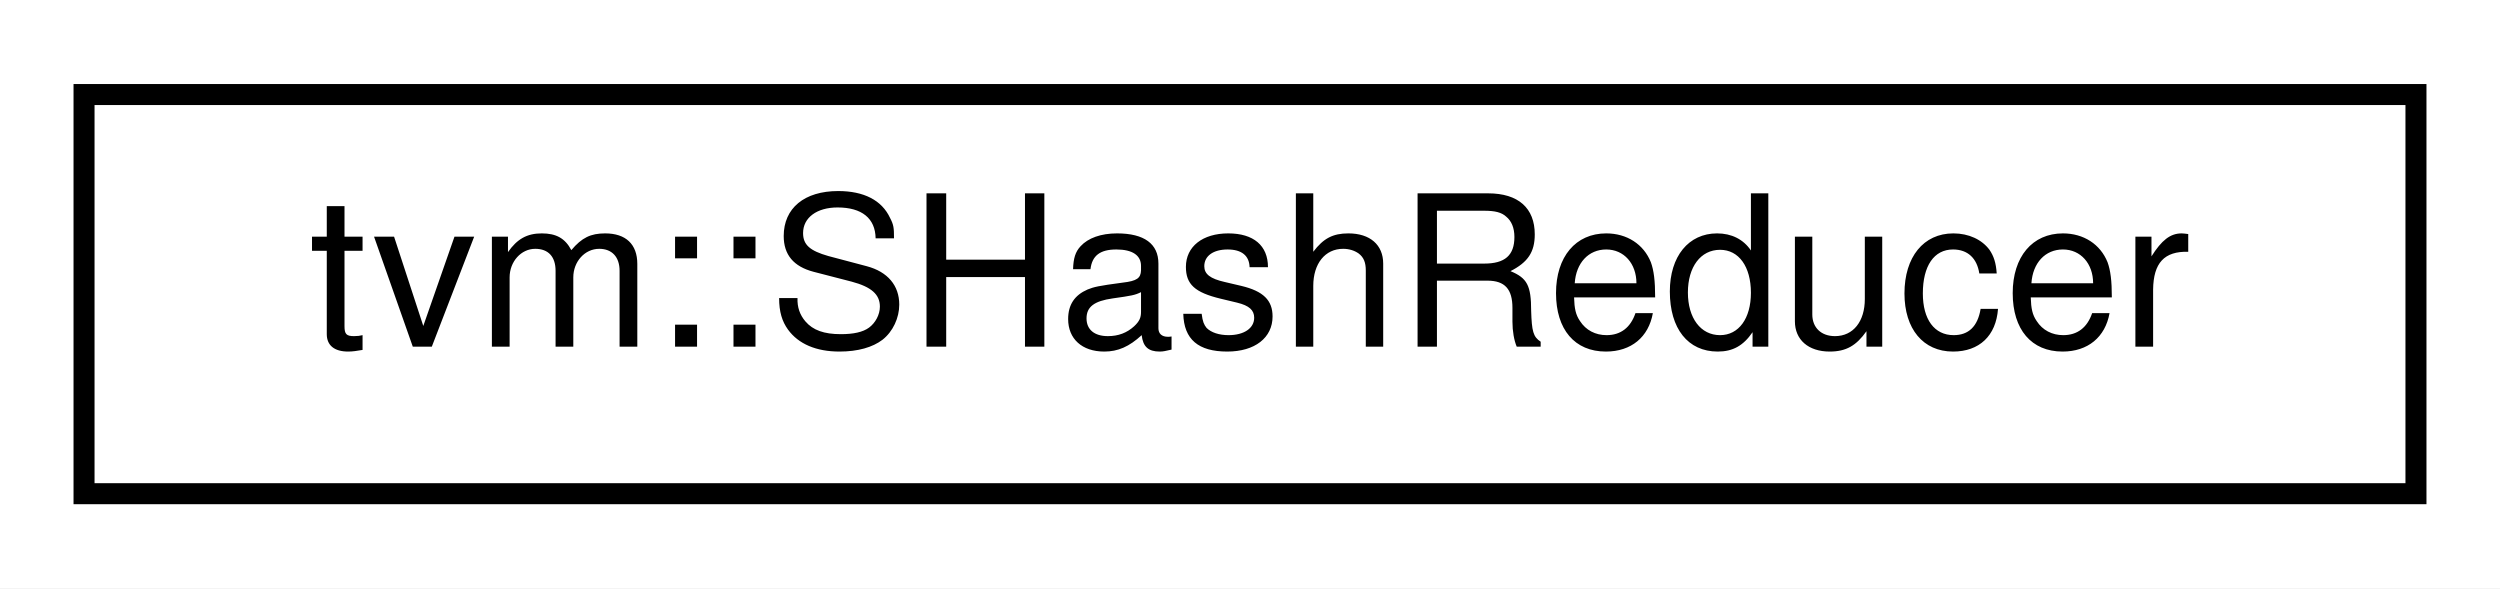
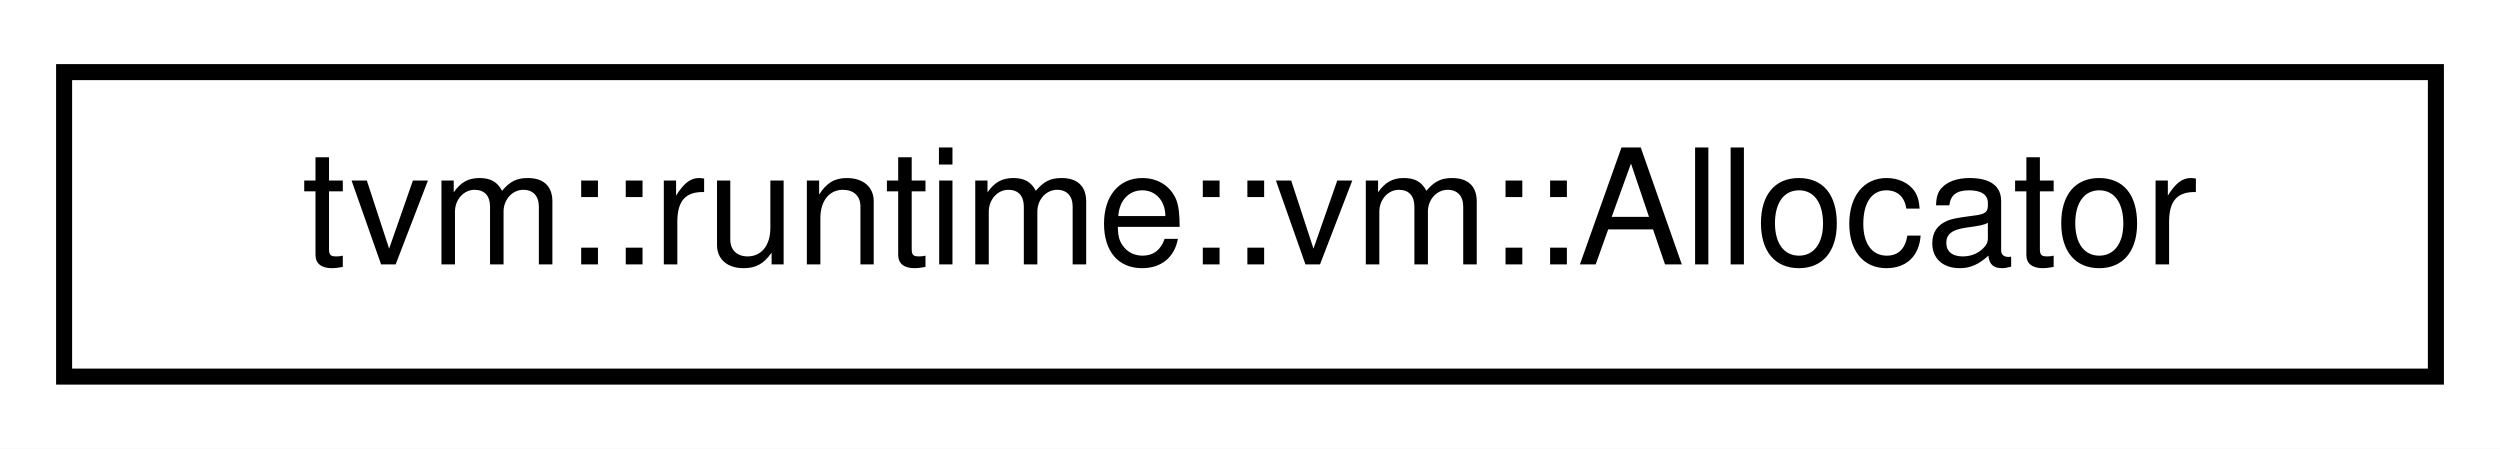
- <svg xmlns="http://www.w3.org/2000/svg" xmlns:xlink="http://www.w3.org/1999/xlink" width="119pt" height="28pt" viewBox="0.00 0.00 119.00 28.00">
+ <svg xmlns="http://www.w3.org/2000/svg" xmlns:xlink="http://www.w3.org/1999/xlink" width="156pt" height="28pt" viewBox="0.00 0.00 156.00 28.00">
  <g id="graph0" class="graph" transform="scale(1 1) rotate(0) translate(4 24)">
-     <polygon fill="white" stroke="none" points="-4,4 -4,-24 115,-24 115,4 -4,4" />
+     <polygon fill="white" stroke="none" points="-4,4 -4,-24 152,-24 152,4 -4,4" />
    <g id="node1" class="node">
      <g id="a_node1">
-         <a xlink:href="classtvm_1_1SHashReducer.html" target="_top" xlink:title="A Reducer class to reduce the structural hash value. ">
-           <polygon fill="white" stroke="black" points="-7.10543e-15,-0.5 -7.10543e-15,-19.5 111,-19.5 111,-0.5 -7.10543e-15,-0.5" />
-           <text text-anchor="middle" x="55.5" y="-7.5" font-family="Helvetica,sans-Serif" font-size="10.00">tvm::SHashReducer</text>
+         <a xlink:href="classtvm_1_1runtime_1_1vm_1_1Allocator.html" target="_top" xlink:title="tvm::runtime::vm::Allocator">
+           <polygon fill="white" stroke="black" points="0,-0.5 0,-19.5 148,-19.5 148,-0.5 0,-0.5" />
+           <text text-anchor="middle" x="74" y="-7.5" font-family="Helvetica,sans-Serif" font-size="10.00">tvm::runtime::vm::Allocator</text>
        </a>
      </g>
    </g>
  </g>
</svg>
